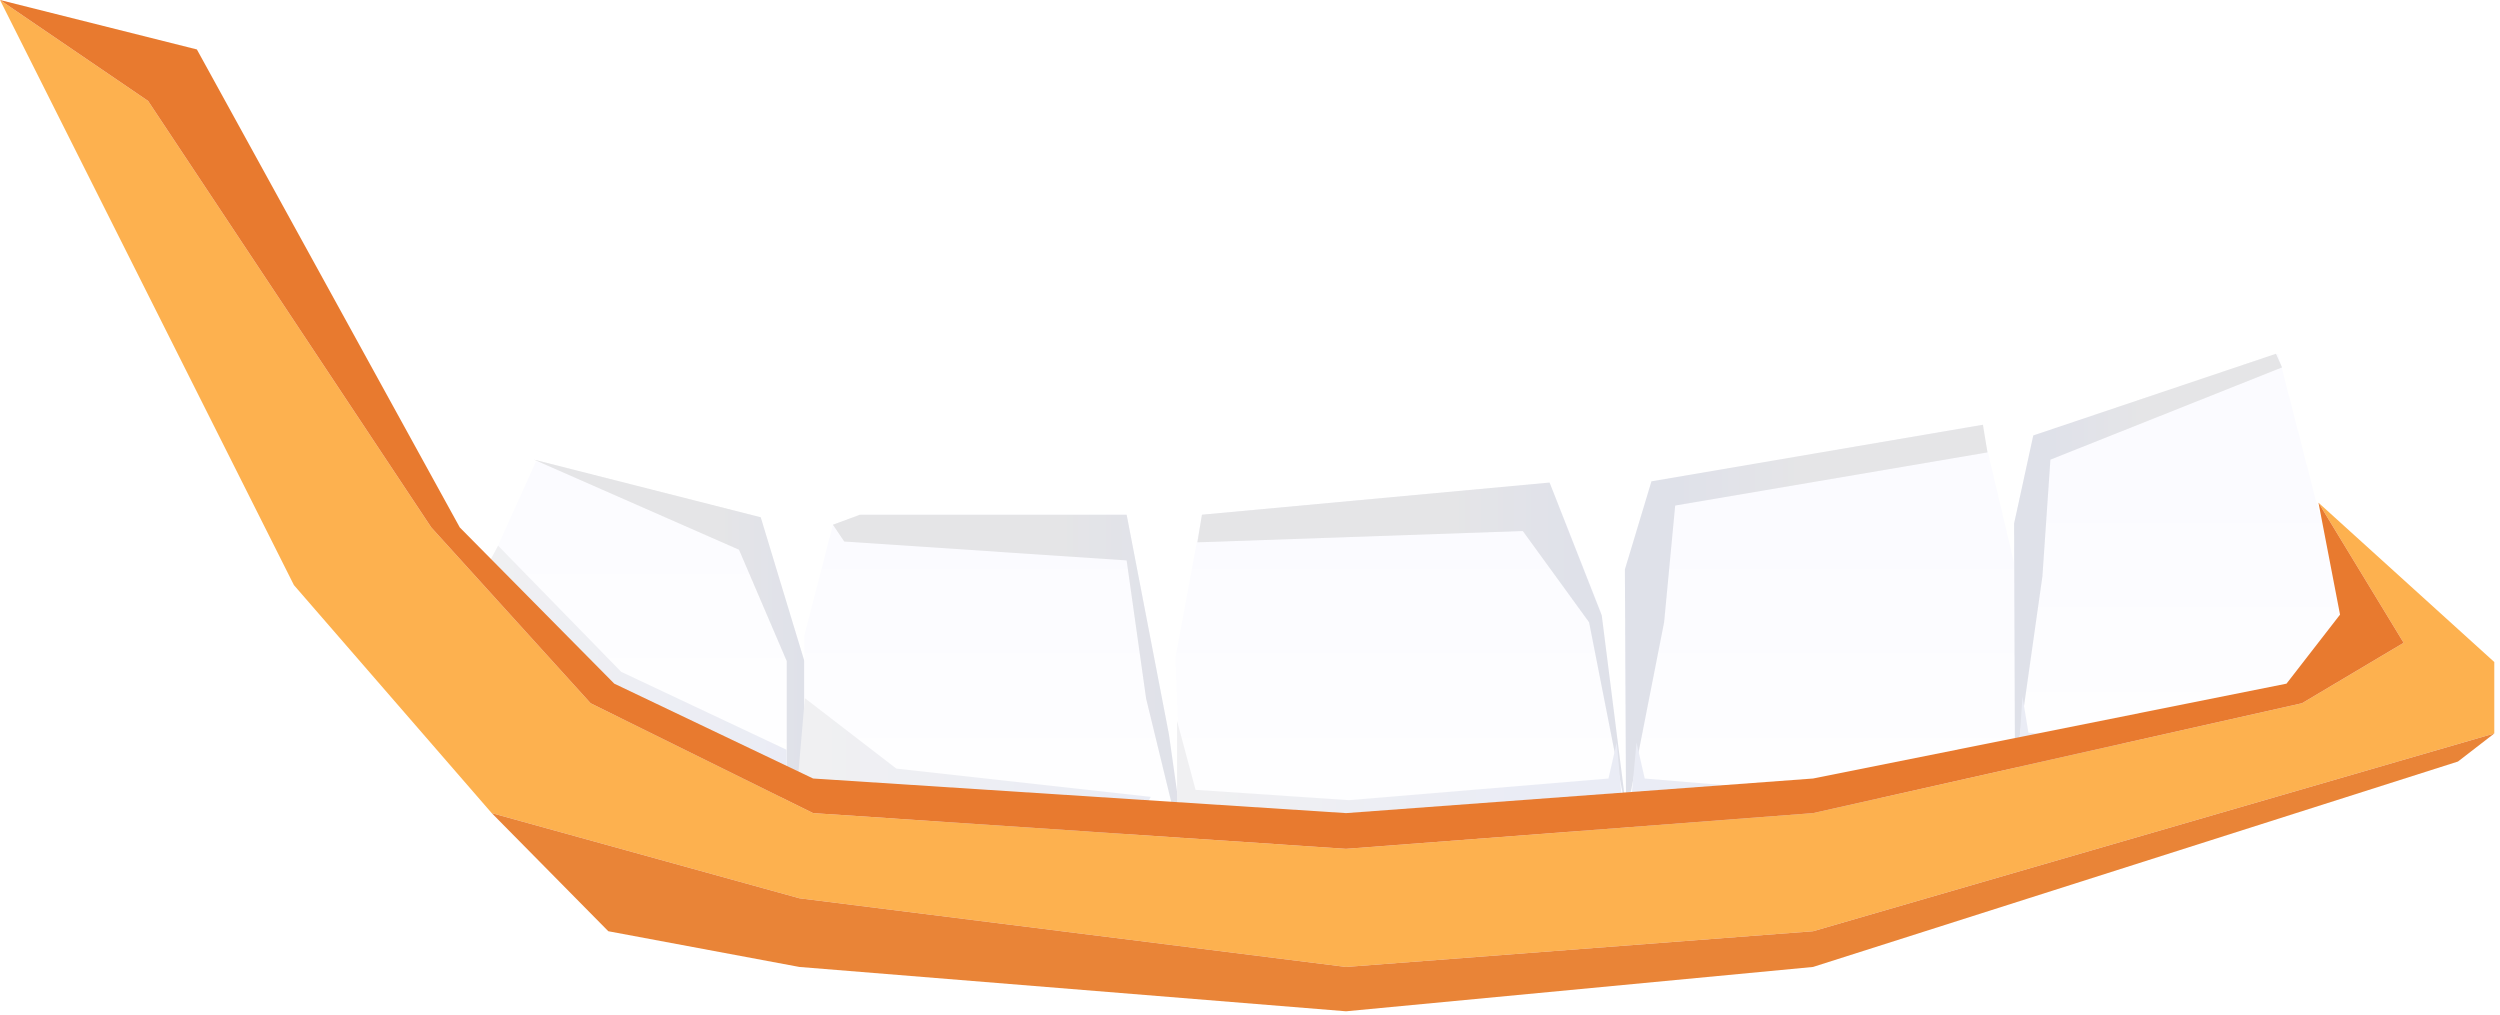
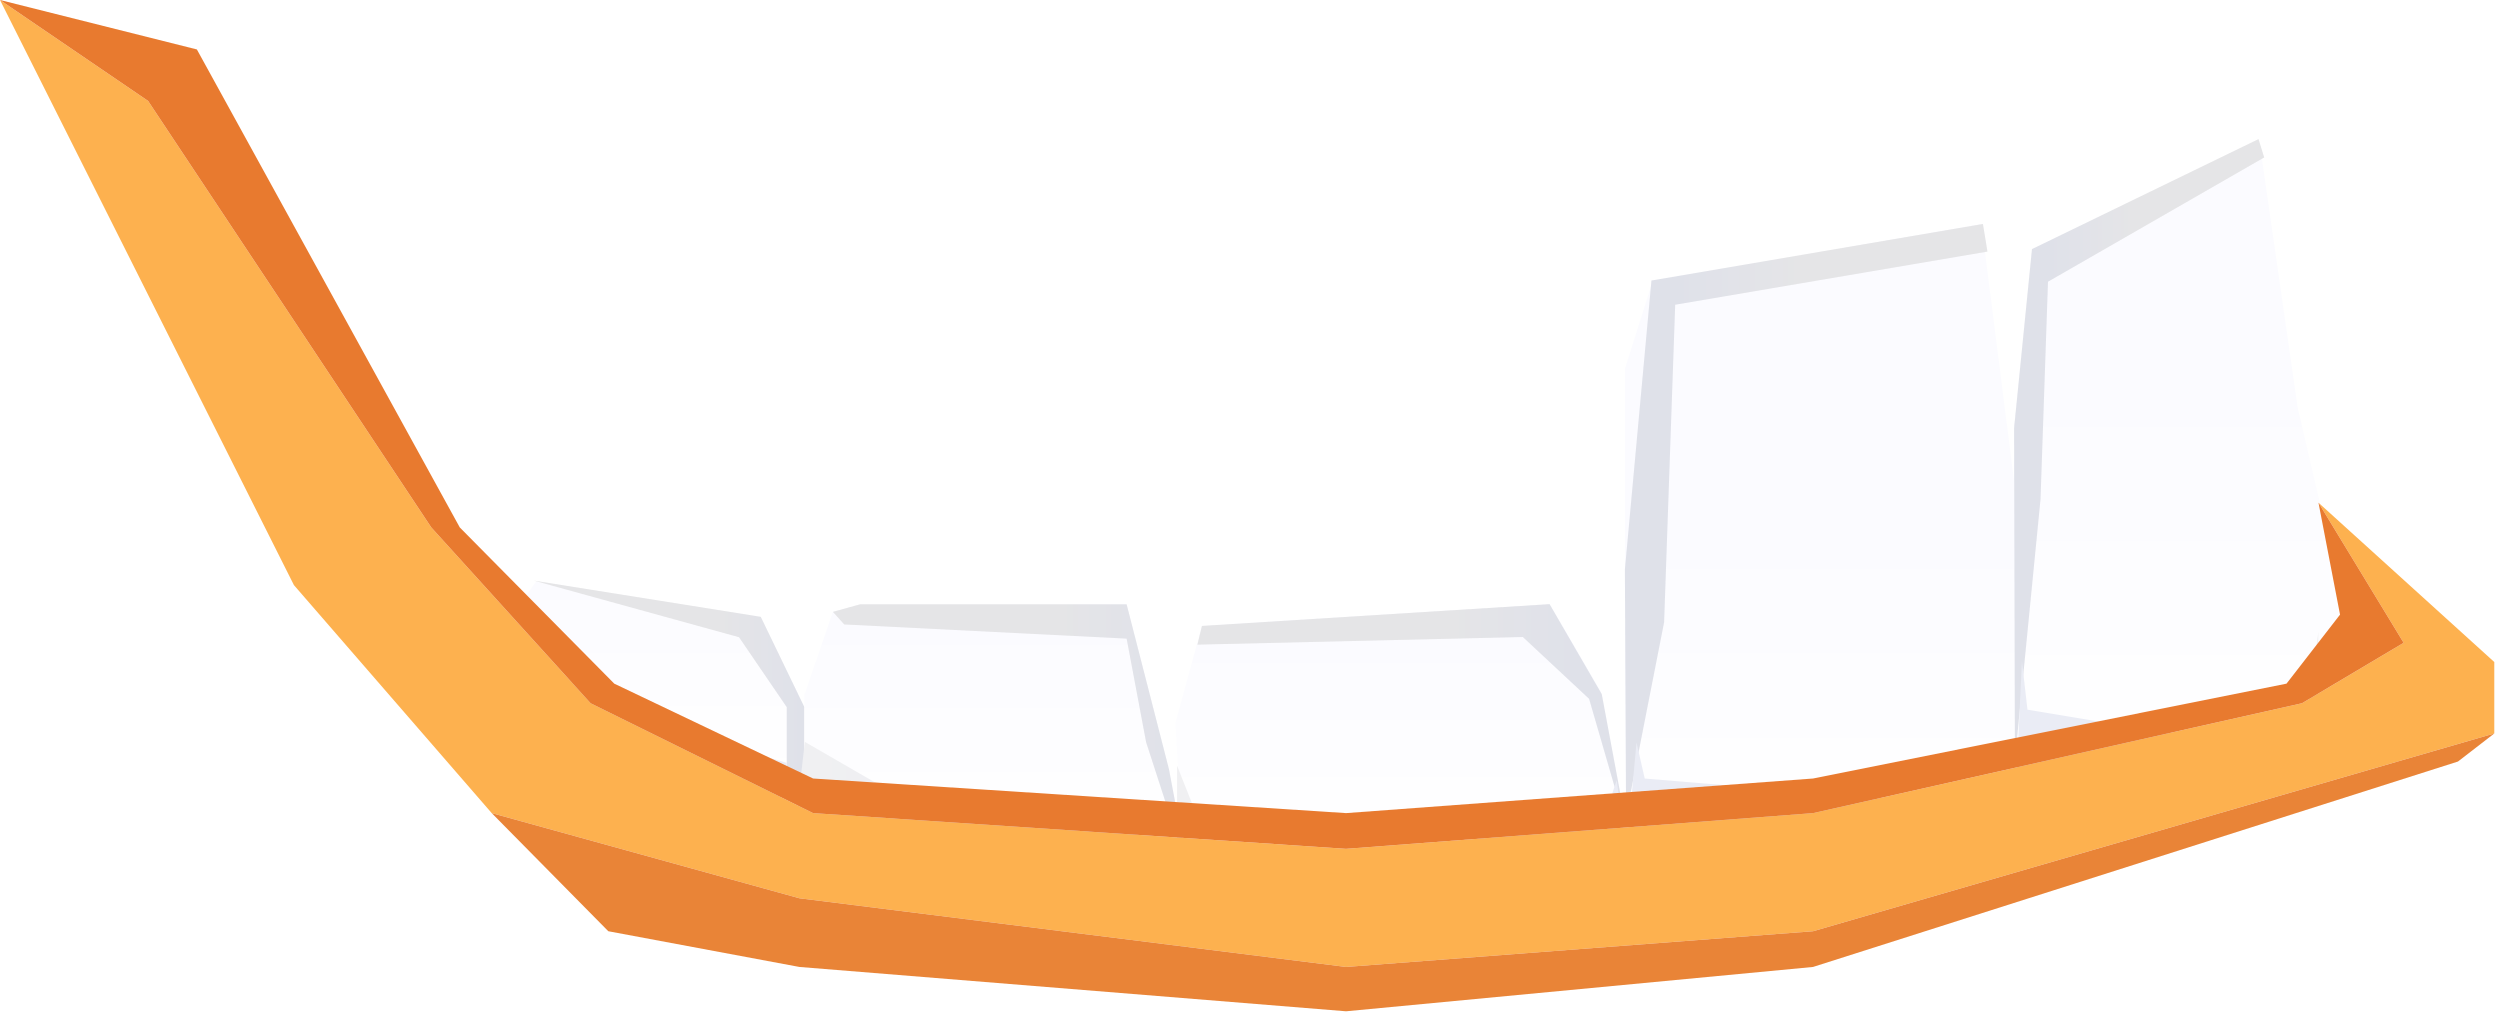
<svg xmlns="http://www.w3.org/2000/svg" width="249" height="101" viewBox="0 0 249 101" fill="none">
-   <path d="M80.116 65.843V78.182L47.042 69.956V60.016L53.383 45.964L75.746 51.561L80.116 65.843Z" fill="url(#paint0_linear_56_1012)" />
-   <path d="M80.115 65.843V77.963L78.358 76.547V65.843L73.606 54.754L53.171 45.775L75.769 51.519L80.115 65.843Z" fill="url(#paint1_linear_56_1012)" />
-   <path d="M80.115 65.843V77.963L78.358 76.547V65.843L73.606 54.754L53.171 45.775L75.769 51.519L80.115 65.843Z" fill="black" fill-opacity="0.05" />
-   <path d="M78.355 74.683V77.025L59.438 68.869L48.48 56.441L49.612 54.353L61.868 66.913L78.355 74.683Z" fill="url(#paint2_linear_56_1012)" />
-   <path d="M116.43 73.163L118.376 86.952L80.12 77.839V63.268L82.959 52.264L85.765 51.265H112.212L116.43 73.163Z" fill="url(#paint3_linear_56_1012)" />
-   <path d="M116.43 73.163L118.377 86.952L114.153 69.578L112.213 55.817L84.085 53.934L82.96 52.264L85.648 51.265H112.213L116.43 73.163Z" fill="url(#paint4_linear_56_1012)" />
-   <path d="M116.43 73.163L118.377 86.952L114.153 69.578L112.213 55.817L84.085 53.934L82.96 52.264L85.648 51.265H112.213L116.43 73.163Z" fill="black" fill-opacity="0.05" />
-   <path d="M114.617 79.369L111.434 84.909L79.314 79.369L80.163 69.537L89.275 76.554L114.617 79.369Z" fill="url(#paint5_linear_56_1012)" />
-   <path d="M162.175 84.13L117.87 85.622L117.069 65.537L119.71 51.265L154.371 48.092L159.421 60.831L162.175 84.13Z" fill="url(#paint6_linear_56_1012)" />
-   <path d="M159.536 61.291L162.061 81.261L158.273 61.979L151.672 52.89L119.262 54.016L119.713 51.265L154.336 48.062L159.536 61.291Z" fill="url(#paint7_linear_56_1012)" />
-   <path d="M159.536 61.291L162.061 81.261L158.273 61.979L151.672 52.89L119.262 54.016L119.713 51.265L154.336 48.062L159.536 61.291Z" fill="black" fill-opacity="0.05" />
-   <path d="M161.024 73.953L161.844 82.875L117.234 82.055V71.8L119.08 78.671L134.361 79.696L160.204 77.543L161.024 73.953Z" fill="url(#paint8_linear_56_1012)" />
-   <path d="M161.845 84.13L202.838 75.83V65.537L197.35 42.31L164.6 48.008L161.845 56.724V84.13Z" fill="url(#paint9_linear_56_1012)" />
-   <path d="M161.839 56.718L161.959 81.26L165.746 61.978L166.849 50.351L197.951 45.058L197.5 42.307L164.484 47.94L161.839 56.718Z" fill="url(#paint10_linear_56_1012)" />
-   <path d="M161.839 56.718L161.959 81.26L165.746 61.978L166.849 50.351L197.951 45.058L197.5 42.307L164.484 47.94L161.839 56.718Z" fill="black" fill-opacity="0.05" />
-   <path d="M162.996 73.953L162.175 82.875L206.785 82.055V71.8L204.939 78.671L189.659 79.696L163.816 77.543L162.996 73.953Z" fill="url(#paint11_linear_56_1012)" />
-   <path d="M200.607 79.559L236.709 68.036L230.862 50.629L226.902 35.236L202.597 43.437L200.607 52.152V79.559Z" fill="url(#paint12_linear_56_1012)" />
-   <path d="M200.603 52.148L200.689 76.689L203.425 57.408L204.221 45.781L227.289 36.593L226.685 35.236L202.513 43.37L200.603 52.148Z" fill="url(#paint13_linear_56_1012)" />
-   <path d="M200.603 52.148L200.689 76.689L203.425 57.408L204.221 45.781L227.289 36.593L226.685 35.236L202.513 43.37L200.603 52.148Z" fill="black" fill-opacity="0.05" />
-   <path d="M201.438 69.382L200.846 78.304L233.064 77.484V67.228L231.731 74.099L220.695 75.125L202.031 72.971L201.438 69.382Z" fill="url(#paint14_linear_56_1012)" />
-   <path d="M75.022 81.91L46.281 70.037L47.511 60.174L49.6 66.683L78.932 78.253L75.022 81.91Z" fill="url(#paint15_linear_56_1012)" />
+   <path d="M80.119 70.433V78.182L47.043 73.016V66.773L53.384 57.948L75.749 61.463L80.119 70.433Z" fill="url(#paint0_linear_87_3009)" />
+   <path d="M80.118 70.432V78.044L78.36 77.155V70.432L73.608 63.468L53.172 57.829L75.772 61.436L80.118 70.432Z" fill="url(#paint1_linear_87_3009)" />
+   <path d="M80.118 70.432V78.044L78.36 77.155V70.432L73.608 63.468L53.172 57.829L75.772 61.436L80.118 70.432Z" fill="black" fill-opacity="0.05" />
+   <path d="M78.359 75.984V77.455L59.441 72.333L48.482 64.528L49.614 63.216L61.871 71.104L78.359 75.984Z" fill="url(#paint2_linear_87_3009)" />
+   <path d="M116.429 76.612L118.375 86.951L80.119 80.118V69.194L82.958 60.942L85.764 60.193H112.211L116.429 76.612Z" fill="url(#paint3_linear_87_3009)" />
+   <path d="M116.429 76.612L118.376 86.951L114.152 73.924L112.212 63.607L84.084 62.194L82.959 60.942L85.647 60.193H112.212L116.429 76.612Z" fill="url(#paint4_linear_87_3009)" />
+   <path d="M116.429 76.612L118.376 86.951L114.152 73.924L112.212 63.607L84.084 62.194L82.959 60.942L85.647 60.193H112.212L116.429 76.612Z" fill="black" fill-opacity="0.05" />
+   <path d="M114.617 81.265L111.434 85.419L79.314 81.265L80.163 73.893L89.275 79.154L114.617 81.265Z" fill="url(#paint5_linear_87_3009)" />
+   <path d="M162.176 84.61L117.871 85.621L117.07 72.013L119.711 62.343L154.372 60.194L159.422 68.825L162.176 84.61Z" fill="url(#paint6_linear_87_3009)" />
+   <path d="M159.536 69.136L162.061 82.666L158.273 69.602L151.672 63.444L119.262 64.207L119.713 62.343L154.336 60.174L159.536 69.136Z" fill="url(#paint7_linear_87_3009)" />
+   <path d="M159.536 69.136L162.061 82.666L158.273 69.602L151.672 63.444L119.262 64.207L119.713 62.343L154.336 60.174L159.536 69.136Z" fill="black" fill-opacity="0.05" />
+   <path d="M161.024 77.715L161.844 83.76L117.234 83.204V76.256L119.08 80.911L134.361 81.606L160.204 80.147L161.024 77.715Z" fill="url(#paint8_linear_87_3009)" />
+   <path d="M161.845 84.13L202.838 75.83V65.537L197.35 22.31L164.6 28.008L161.845 36.724V84.13Z" fill="url(#paint9_linear_87_3009)" />
+   <path d="M161.839 56.718L161.959 81.26L165.746 61.978L166.849 30.351L197.951 25.058L197.5 22.307L164.484 27.94L161.839 56.718Z" fill="url(#paint10_linear_87_3009)" />
+   <path d="M161.839 56.718L161.959 81.26L165.746 61.978L166.849 30.351L197.951 25.058L197.5 22.307L164.484 27.94L161.839 56.718Z" fill="black" fill-opacity="0.05" />
+   <path d="M162.996 73.953L162.175 82.875L206.785 82.055V71.8L204.939 78.671L189.659 79.696L163.816 77.543L162.996 73.953Z" fill="url(#paint11_linear_87_3009)" />
+   <path d="M234.305 64.037L228.847 40.589L225.15 14.855L202.464 25.901L200.607 42.641V79.559L228.847 71.722L234.305 64.037Z" fill="url(#paint12_linear_87_3009)" />
+   <path d="M200.603 42.635L200.683 75.693L203.237 49.72L203.98 28.058L225.512 15.682L224.948 13.855L202.385 24.81L200.603 42.635Z" fill="url(#paint13_linear_87_3009)" />
+   <path d="M200.603 42.635L200.683 75.693L203.237 49.72L203.98 28.058L225.512 15.682L224.948 13.855L202.385 24.81L200.603 42.635Z" fill="black" fill-opacity="0.05" />
+   <path d="M201.383 65.85L200.83 77.868L230.903 76.763V62.949L229.659 72.205L219.358 73.586L201.936 70.685L201.383 65.85Z" fill="url(#paint14_linear_87_3009)" />
+   <path d="M75.022 81.91L46.281 70.037L47.511 60.174L49.6 66.683L78.932 78.253L75.022 81.91Z" fill="url(#paint15_linear_87_3009)" />
  <path d="M42.956 52.532L14.75 10.053L0 0L29.275 58.277L48.975 80.986L79.618 89.468L134.065 96.308L180.577 92.751L248.431 73.052V65.938L230.92 50.069L239.402 64.023L229.279 70.042L180.577 80.986L134.065 84.543L80.987 80.986L58.825 70.042L42.956 52.532Z" fill="#FDB14F" />
  <path d="M244.812 75.849L180.578 96.308L134.066 100.724L79.619 96.308L60.588 92.751L48.976 80.986L79.619 89.468L134.066 96.308L180.578 92.751L248.432 73.052L244.812 75.849Z" fill="#E98437" />
  <path d="M42.956 52.532L14.75 10.053L0 0L19.609 4.925L45.794 52.532L61.18 68.091L80.987 77.54L134.065 80.986L180.577 77.54L227.736 68.091L233.067 61.217L230.92 50.069L239.402 64.023L229.279 70.042L180.577 80.986L134.065 84.543L80.987 80.986L58.825 70.042L42.956 52.532Z" fill="#E87A2F" />
  <defs>
-     <linearGradient id="paint0_linear_56_1012" x1="63.579" y1="78.182" x2="63.579" y2="44.593" gradientUnits="userSpaceOnUse">
+     <linearGradient id="paint0_linear_87_3009" x1="63.581" y1="78.182" x2="63.581" y2="57.087" gradientUnits="userSpaceOnUse">
      <stop stop-color="white" />
      <stop offset="1" stop-color="#FBFBFF" />
    </linearGradient>
-     <linearGradient id="paint1_linear_56_1012" x1="80.115" y1="61.387" x2="71.471" y2="61.387" gradientUnits="userSpaceOnUse">
+     <linearGradient id="paint1_linear_87_3009" x1="80.118" y1="67.634" x2="71.473" y2="67.634" gradientUnits="userSpaceOnUse">
      <stop stop-color="#EAECF5" />
      <stop offset="1" stop-color="#F0F0F2" />
    </linearGradient>
-     <linearGradient id="paint2_linear_56_1012" x1="80.458" y1="69.099" x2="47.041" y2="69.099" gradientUnits="userSpaceOnUse">
+     <linearGradient id="paint2_linear_87_3009" x1="80.462" y1="72.477" x2="47.043" y2="72.477" gradientUnits="userSpaceOnUse">
      <stop stop-color="#EAECF5" />
      <stop offset="1" stop-color="#F0F0F2" />
    </linearGradient>
-     <linearGradient id="paint3_linear_56_1012" x1="96.657" y1="86.066" x2="96.657" y2="52.477" gradientUnits="userSpaceOnUse">
+     <linearGradient id="paint3_linear_87_3009" x1="96.656" y1="86.287" x2="96.656" y2="61.103" gradientUnits="userSpaceOnUse">
      <stop stop-color="white" />
      <stop offset="1" stop-color="#FBFBFF" />
    </linearGradient>
-     <linearGradient id="paint4_linear_56_1012" x1="118.375" y1="69.123" x2="105.191" y2="69.123" gradientUnits="userSpaceOnUse">
+     <linearGradient id="paint4_linear_87_3009" x1="118.374" y1="73.583" x2="105.19" y2="73.583" gradientUnits="userSpaceOnUse">
      <stop stop-color="#EAECF5" />
      <stop offset="1" stop-color="#F0F0F2" />
    </linearGradient>
-     <linearGradient id="paint5_linear_56_1012" x1="113.537" y1="76.983" x2="80.12" y2="76.983" gradientUnits="userSpaceOnUse">
+     <linearGradient id="paint5_linear_87_3009" x1="113.537" y1="79.476" x2="80.12" y2="79.476" gradientUnits="userSpaceOnUse">
      <stop stop-color="#EAECF5" />
      <stop offset="1" stop-color="#F0F0F2" />
    </linearGradient>
-     <linearGradient id="paint6_linear_56_1012" x1="135.716" y1="86.066" x2="135.716" y2="52.477" gradientUnits="userSpaceOnUse">
+     <linearGradient id="paint6_linear_87_3009" x1="135.717" y1="85.922" x2="135.717" y2="63.165" gradientUnits="userSpaceOnUse">
      <stop stop-color="white" />
      <stop offset="1" stop-color="#FBFBFF" />
    </linearGradient>
-     <linearGradient id="paint7_linear_56_1012" x1="157.433" y1="69.123" x2="144.249" y2="69.123" gradientUnits="userSpaceOnUse">
+     <linearGradient id="paint7_linear_87_3009" x1="157.433" y1="74.442" x2="144.249" y2="74.442" gradientUnits="userSpaceOnUse">
      <stop stop-color="#EAECF5" />
      <stop offset="1" stop-color="#F0F0F2" />
    </linearGradient>
-     <linearGradient id="paint8_linear_56_1012" x1="152.595" y1="76.983" x2="119.178" y2="76.983" gradientUnits="userSpaceOnUse">
+     <linearGradient id="paint8_linear_87_3009" x1="152.595" y1="79.768" x2="119.178" y2="79.768" gradientUnits="userSpaceOnUse">
      <stop stop-color="#EAECF5" />
      <stop offset="1" stop-color="#F0F0F2" />
    </linearGradient>
-     <linearGradient id="paint9_linear_56_1012" x1="188.304" y1="86.066" x2="188.304" y2="52.477" gradientUnits="userSpaceOnUse">
+     <linearGradient id="paint9_linear_87_3009" x1="188.304" y1="86.066" x2="188.304" y2="52.477" gradientUnits="userSpaceOnUse">
      <stop stop-color="white" />
      <stop offset="1" stop-color="#FBFBFF" />
    </linearGradient>
-     <linearGradient id="paint10_linear_56_1012" x1="166.587" y1="69.122" x2="179.771" y2="69.122" gradientUnits="userSpaceOnUse">
+     <linearGradient id="paint10_linear_87_3009" x1="166.587" y1="69.122" x2="179.771" y2="69.122" gradientUnits="userSpaceOnUse">
      <stop stop-color="#EAECF5" />
      <stop offset="1" stop-color="#F0F0F2" />
    </linearGradient>
-     <linearGradient id="paint11_linear_56_1012" x1="171.424" y1="76.983" x2="204.841" y2="76.983" gradientUnits="userSpaceOnUse">
+     <linearGradient id="paint11_linear_87_3009" x1="171.424" y1="76.983" x2="204.841" y2="76.983" gradientUnits="userSpaceOnUse">
      <stop stop-color="#EAECF5" />
      <stop offset="1" stop-color="#F0F0F2" />
    </linearGradient>
-     <linearGradient id="paint12_linear_56_1012" x1="219.717" y1="81.494" x2="219.717" y2="47.906" gradientUnits="userSpaceOnUse">
+     <linearGradient id="paint12_linear_87_3009" x1="218.444" y1="82.166" x2="218.444" y2="36.921" gradientUnits="userSpaceOnUse">
      <stop stop-color="white" />
      <stop offset="1" stop-color="#FBFBFF" />
    </linearGradient>
-     <linearGradient id="paint13_linear_56_1012" x1="204.032" y1="64.552" x2="213.554" y2="64.552" gradientUnits="userSpaceOnUse">
+     <linearGradient id="paint13_linear_87_3009" x1="203.804" y1="59.343" x2="212.692" y2="59.343" gradientUnits="userSpaceOnUse">
      <stop stop-color="#EAECF5" />
      <stop offset="1" stop-color="#F0F0F2" />
    </linearGradient>
-     <linearGradient id="paint14_linear_56_1012" x1="207.525" y1="72.411" x2="231.66" y2="72.411" gradientUnits="userSpaceOnUse">
+     <linearGradient id="paint14_linear_87_3009" x1="207.065" y1="69.931" x2="229.593" y2="69.931" gradientUnits="userSpaceOnUse">
      <stop stop-color="#EAECF5" />
      <stop offset="1" stop-color="#F0F0F2" />
    </linearGradient>
-     <linearGradient id="paint15_linear_56_1012" x1="79.547" y1="73.322" x2="46.387" y2="69.186" gradientUnits="userSpaceOnUse">
+     <linearGradient id="paint15_linear_87_3009" x1="79.547" y1="73.322" x2="46.387" y2="69.186" gradientUnits="userSpaceOnUse">
      <stop stop-color="#EAECF5" />
      <stop offset="1" stop-color="#F0F0F2" />
    </linearGradient>
  </defs>
</svg>
